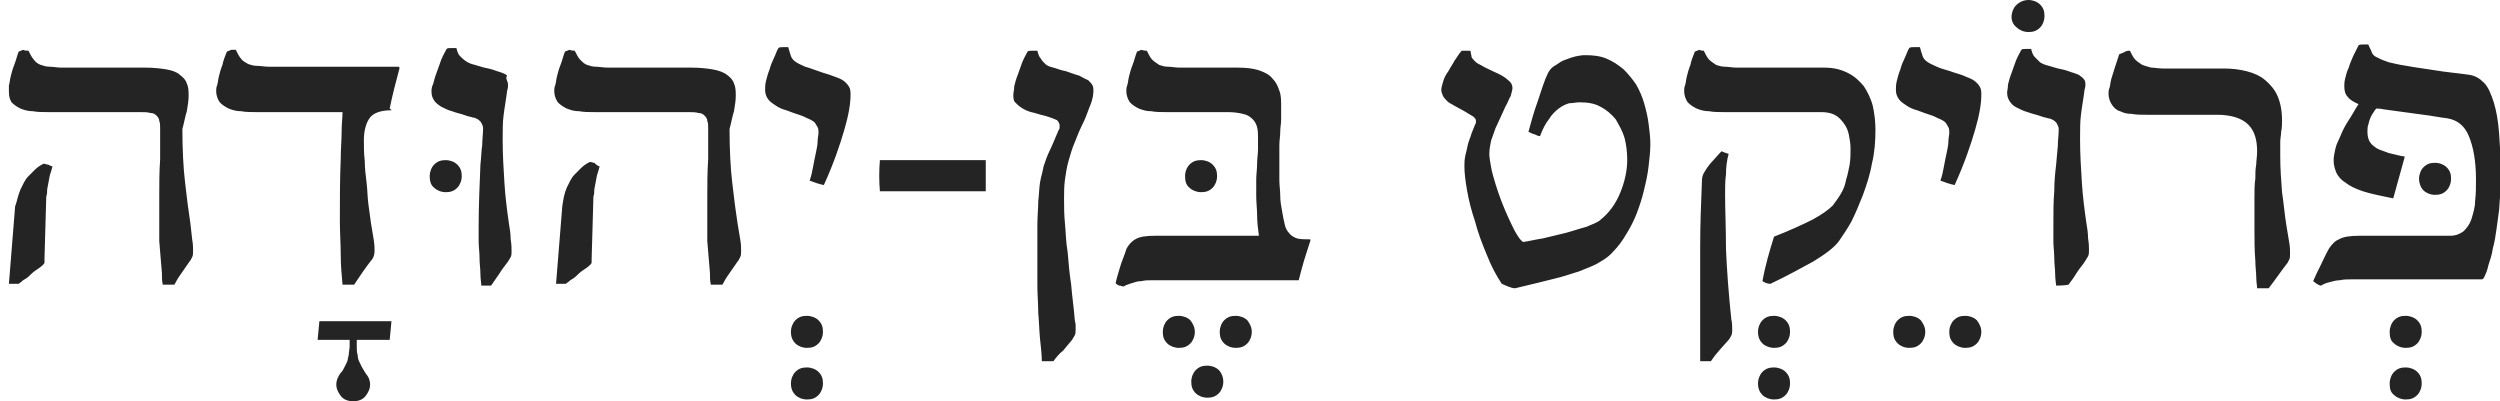
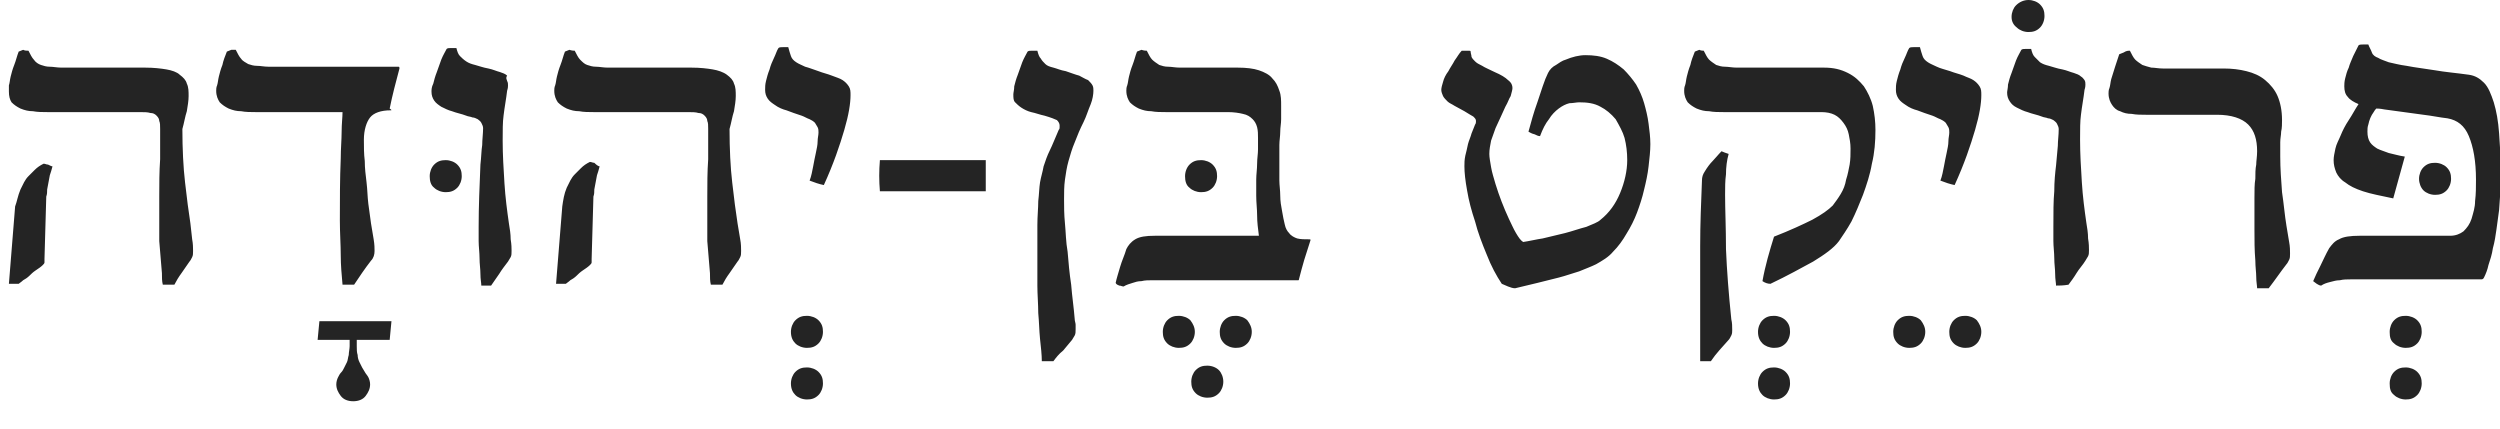
- <svg xmlns="http://www.w3.org/2000/svg" version="1.1" id="Layer_1" x="0px" y="0px" viewBox="0 0 281 45" style="enable-background:new 0 0 281 45;" xml:space="preserve">
+ <svg xmlns="http://www.w3.org/2000/svg" version="1.1" id="Layer_1" x="0px" y="0px" viewBox="0 0 281 48.2" style="enable-background:new 0 0 281 48.2;" xml:space="preserve">
  <style type="text/css">
	.st0{fill:#242424;}
</style>
  <path class="st0" d="M5.9,18.7c-0.1,0.4-0.2,0.7-0.3,1c-0.1,0.5-0.2,1.1-0.3,1.6c0,0.3,0,0.5-0.1,0.8l-0.2,7c0,0.1,0,0.3,0,0.4  s-0.1,0.2-0.2,0.3C4.6,30,4.3,30.2,4,30.4S3.5,30.8,3.3,31s-0.5,0.4-0.7,0.5c-0.2,0.2-0.4,0.3-0.5,0.4c-0.4,0-0.8,0-1.1,0l0.7-8.7  C1.9,22.7,2,22,2.3,21.3c0.3-0.6,0.5-1.1,0.9-1.5c0.2-0.2,0.4-0.4,0.7-0.7c0.3-0.3,0.6-0.5,1-0.7c0.2,0,0.3,0.1,0.5,0.1  C5.6,18.6,5.8,18.7,5.9,18.7 M3.2,5.7c0.2,0.4,0.4,0.8,0.6,1C4,7,4.3,7.2,4.6,7.3c0.3,0.1,0.6,0.2,1,0.2s0.8,0.1,1.3,0.1h9.4  c1,0,1.8,0.1,2.4,0.2s1.2,0.3,1.5,0.6c0.4,0.3,0.7,0.6,0.8,1c0.2,0.4,0.2,0.9,0.2,1.4s-0.1,1.1-0.2,1.7c-0.2,0.6-0.3,1.3-0.5,2  c0,2.2,0.1,4.3,0.3,6c0.2,1.8,0.4,3.3,0.6,4.6l0.2,1.8c0.1,0.5,0.1,1,0.1,1.3s0,0.5-0.1,0.7s-0.2,0.4-0.3,0.5  c-0.3,0.4-0.6,0.9-0.9,1.3s-0.6,0.9-0.8,1.3c-0.4,0-0.8,0-1.3,0c-0.1-0.4-0.1-0.8-0.1-1.3c-0.1-1.2-0.2-2.4-0.3-3.6  c0-0.5,0-1.1,0-1.6c0-1.3,0-2.5,0-3.4c0-1.4,0-2.8,0.1-4.2c0-0.5,0-0.9,0-1.2c0-0.4,0-0.8,0-1.1s0-0.7,0-1.1c0-0.4,0-0.7-0.1-0.9  c0-0.2-0.1-0.4-0.3-0.6c-0.2-0.2-0.4-0.3-0.7-0.3c-0.3-0.1-0.7-0.1-1.3-0.1H5.3c-0.5,0-1.1,0-1.6-0.1c-0.5,0-0.9-0.1-1.4-0.3  c-0.4-0.2-0.7-0.4-1-0.7C1.1,11.2,1,10.8,1,10.3c0-0.2,0-0.4,0-0.7c0.1-0.3,0.1-0.6,0.2-1s0.2-0.8,0.4-1.3s0.3-1,0.5-1.5  c0.2-0.1,0.3-0.1,0.5-0.2C2.8,5.7,3,5.7,3.2,5.7z M40.1,38.2c0,0.2,0,0.3,0,0.4v0.3c0,0.4,0,0.7,0.1,1c0,0.3,0.1,0.6,0.2,0.8  c0.1,0.2,0.2,0.4,0.3,0.6c0.1,0.2,0.2,0.3,0.3,0.5s0.3,0.4,0.4,0.6c0.1,0.2,0.2,0.5,0.2,0.8c0,0.5-0.2,0.9-0.5,1.3  c-0.3,0.4-0.8,0.6-1.4,0.6c-0.6,0-1.1-0.2-1.4-0.6c-0.3-0.4-0.5-0.8-0.5-1.3c0-0.3,0.1-0.6,0.2-0.8c0.1-0.2,0.2-0.4,0.4-0.6  c0.1-0.1,0.2-0.3,0.3-0.5s0.2-0.4,0.3-0.6c0.1-0.2,0.1-0.5,0.2-0.8c0-0.3,0.1-0.7,0.1-1v-0.3c0-0.1,0-0.2,0-0.4h-3.6l0.2-2.1H44  l-0.2,2.1C43.4,38.2,40.1,38.2,40.1,38.2z M43.9,12.4c-1.1,0-1.9,0.3-2.3,0.8c-0.4,0.5-0.7,1.4-0.7,2.5c0,0.8,0,1.6,0.1,2.4  c0,0.8,0.1,1.6,0.2,2.4c0.1,0.8,0.1,1.6,0.2,2.4c0.1,0.8,0.2,1.5,0.3,2.2c0.1,0.6,0.2,1.2,0.3,1.8c0.1,0.6,0.1,1,0.1,1.3  c0,0.4-0.1,0.8-0.4,1.1c-0.7,0.9-1.3,1.8-1.9,2.7c-0.4,0-0.8,0-1.3,0c-0.1-1.1-0.2-2.2-0.2-3.3c0-1.2-0.1-2.5-0.1-3.9  c0-2.3,0-4.7,0.1-7c0-1.1,0.1-2.1,0.1-3s0.1-1.6,0.1-2.2h-9.8c-0.5,0-1.1,0-1.6-0.1c-0.5,0-0.9-0.1-1.4-0.3c-0.4-0.2-0.7-0.4-1-0.7  c-0.2-0.3-0.4-0.7-0.4-1.3c0-0.1,0-0.4,0.1-0.6c0.1-0.3,0.1-0.6,0.2-1s0.2-0.8,0.4-1.3c0.1-0.5,0.3-1,0.5-1.5  c0.2-0.1,0.3-0.1,0.5-0.2c0.2,0,0.3,0,0.5,0c0.2,0.4,0.4,0.8,0.6,1c0.2,0.3,0.5,0.4,0.8,0.6c0.3,0.1,0.6,0.2,1,0.2s0.8,0.1,1.3,0.1  h14.6c0.1,0,0.1,0.1,0.1,0.2c-0.4,1.5-0.8,3-1.1,4.5C44.1,12.4,44,12.4,43.9,12.4L43.9,12.4z M54.1,32.1c0-0.3-0.1-0.7-0.1-1.3  c0-0.6-0.1-1.1-0.1-1.8c0-0.6-0.1-1.3-0.1-1.9c0-0.5,0-1.1,0-1.6c0-2.3,0.1-4.6,0.2-7c0.1-0.8,0.1-1.6,0.2-2.2  c0-0.6,0.1-1.3,0.1-1.9c0-0.2-0.1-0.4-0.2-0.6c-0.1-0.2-0.3-0.3-0.4-0.4c-0.2-0.1-0.4-0.2-0.6-0.2c-0.2-0.1-0.5-0.1-0.7-0.2  c-0.5-0.2-1.1-0.3-1.6-0.5c-0.4-0.1-0.8-0.3-1.2-0.5c-0.3-0.2-0.6-0.4-0.8-0.7s-0.3-0.6-0.3-1c0-0.2,0-0.5,0.2-0.9  c0.1-0.4,0.2-0.8,0.4-1.3s0.3-0.9,0.5-1.4s0.4-0.8,0.6-1.2c0.1-0.1,0.3-0.1,0.5-0.1s0.4,0,0.6,0c0.1,0.4,0.2,0.7,0.4,0.9  s0.4,0.4,0.7,0.6s0.6,0.3,1,0.4s0.9,0.3,1.5,0.4c0.5,0.1,0.9,0.3,1.3,0.4c0.3,0.1,0.6,0.2,0.8,0.4c-0.2,0.3,0,0.5,0,0.6  c0.1,0.2,0.1,0.3,0.1,0.5c0,0.1,0,0.3-0.1,0.6c-0.1,0.9-0.3,1.9-0.4,2.8c-0.1,0.7-0.1,1.7-0.1,2.8c0,1.6,0.1,3.2,0.2,4.8  c0.1,1.6,0.3,3.1,0.5,4.5c0.1,0.6,0.2,1.2,0.2,1.8c0.1,0.6,0.1,1,0.1,1.3s0,0.5-0.1,0.7s-0.2,0.3-0.3,0.5c-0.3,0.4-0.7,0.9-1,1.4  c-0.3,0.4-0.6,0.9-0.9,1.3C55,32.1,54.5,32.1,54.1,32.1L54.1,32.1z M48.3,19.8c0-0.5,0.2-1,0.5-1.3c0.4-0.4,0.8-0.5,1.3-0.5  s1,0.2,1.3,0.5c0.4,0.4,0.5,0.8,0.5,1.3s-0.2,1-0.5,1.3c-0.4,0.4-0.8,0.5-1.3,0.5s-1-0.2-1.3-0.5C48.4,20.8,48.3,20.3,48.3,19.8z   M67.4,18.7c-0.1,0.4-0.2,0.7-0.3,1c-0.1,0.5-0.2,1.1-0.3,1.6c0,0.3,0,0.5-0.1,0.8l-0.2,7c0,0.1,0,0.3,0,0.4s-0.1,0.2-0.2,0.3  c-0.2,0.2-0.5,0.4-0.8,0.6S65,30.8,64.8,31s-0.5,0.4-0.7,0.5c-0.2,0.2-0.4,0.3-0.5,0.4c-0.4,0-0.8,0-1.1,0l0.7-8.7  c0.1-0.7,0.2-1.4,0.5-2.1c0.3-0.6,0.5-1.1,0.9-1.5c0.2-0.2,0.4-0.4,0.7-0.7c0.3-0.3,0.6-0.5,1-0.7c0.2,0,0.3,0.1,0.5,0.1  C67.1,18.6,67.3,18.7,67.4,18.7L67.4,18.7z M64.6,5.7c0.2,0.4,0.4,0.8,0.6,1C65.5,7,65.7,7.2,66,7.3c0.3,0.1,0.6,0.2,1,0.2  s0.8,0.1,1.3,0.1h9.4c1,0,1.8,0.1,2.4,0.2s1.2,0.3,1.6,0.6s0.7,0.6,0.8,1c0.2,0.4,0.2,0.9,0.2,1.4s-0.1,1.1-0.2,1.7  c-0.2,0.6-0.3,1.3-0.5,2c0,2.2,0.1,4.3,0.3,6c0.2,1.8,0.4,3.3,0.6,4.6l0.3,1.8c0.1,0.5,0.1,1,0.1,1.3s0,0.5-0.1,0.7  s-0.2,0.4-0.3,0.5c-0.3,0.4-0.6,0.9-0.9,1.3s-0.6,0.9-0.8,1.3c-0.4,0-0.8,0-1.3,0c-0.1-0.4-0.1-0.8-0.1-1.3  c-0.1-1.2-0.2-2.4-0.3-3.6c0-0.5,0-1.1,0-1.6c0-1.3,0-2.5,0-3.4c0-1.4,0-2.8,0.1-4.2c0-0.5,0-0.9,0-1.2c0-0.4,0-0.8,0-1.1  s0-0.7,0-1.1c0-0.4,0-0.7-0.1-0.9c0-0.2-0.1-0.4-0.3-0.6c-0.2-0.2-0.4-0.3-0.7-0.3c-0.3-0.1-0.7-0.1-1.3-0.1H66.7  c-0.5,0-1.1,0-1.6-0.1c-0.5,0-0.9-0.1-1.4-0.3c-0.4-0.2-0.7-0.4-1-0.7c-0.2-0.3-0.4-0.7-0.4-1.3c0-0.1,0-0.4,0.1-0.6  c0.1-0.3,0.1-0.6,0.2-1c0.1-0.4,0.2-0.8,0.4-1.3s0.3-1,0.5-1.5c0.2-0.1,0.3-0.1,0.5-0.2C64.3,5.7,64.5,5.7,64.6,5.7L64.6,5.7z   M88.9,43.1c0-0.5,0.2-1,0.5-1.3c0.4-0.4,0.8-0.5,1.3-0.5s1,0.2,1.3,0.5c0.4,0.4,0.5,0.8,0.5,1.3s-0.2,1-0.5,1.3  c-0.4,0.4-0.8,0.5-1.3,0.5s-1-0.2-1.3-0.5S88.9,43.7,88.9,43.1L88.9,43.1z M88.9,37.3c0-0.5,0.2-1,0.5-1.3c0.4-0.4,0.8-0.5,1.3-0.5  s1,0.2,1.3,0.5c0.4,0.4,0.5,0.8,0.5,1.3s-0.2,1-0.5,1.3c-0.4,0.4-0.8,0.5-1.3,0.5s-1-0.2-1.3-0.5S88.9,37.9,88.9,37.3z M88.6,5.3  c0.1,0.4,0.2,0.7,0.3,1C89,6.6,89.2,6.8,89.5,7s0.6,0.3,1,0.5C90.9,7.6,91.4,7.8,92,8c0.5,0.2,1,0.3,1.5,0.5s0.9,0.3,1.2,0.5  c0.3,0.2,0.5,0.4,0.7,0.7s0.2,0.6,0.2,1c0,0.9-0.2,2.2-0.7,3.9s-1.2,3.8-2.3,6.2c-0.5-0.1-1.1-0.3-1.6-0.5c0.2-0.5,0.3-1.1,0.4-1.6  s0.2-1.1,0.3-1.5c0.1-0.5,0.2-0.9,0.2-1.3c0-0.4,0.1-0.7,0.1-1c0-0.2,0-0.4-0.1-0.6c-0.1-0.2-0.2-0.3-0.3-0.5  c-0.2-0.2-0.4-0.3-0.6-0.4c-0.3-0.1-0.6-0.3-0.9-0.4c-0.6-0.2-1.2-0.4-1.7-0.6c-0.4-0.1-0.9-0.3-1.3-0.6c-0.3-0.2-0.6-0.4-0.8-0.7  c-0.2-0.3-0.3-0.6-0.3-1c0-0.3,0-0.6,0.1-1s0.2-0.8,0.4-1.3c0.1-0.4,0.3-0.9,0.5-1.3s0.3-0.8,0.5-1.1c0.1-0.1,0.3-0.1,0.5-0.1  C88.3,5.3,88.4,5.3,88.6,5.3z M98.9,21.5c-0.1-1.2-0.1-2.3,0-3.5h11.9c0,1.2,0,2.3,0,3.5H98.9L98.9,21.5z M118.4,40.6  c-0.4,0-0.8,0-1.3,0c0-0.7-0.1-1.6-0.2-2.5c-0.1-1-0.1-1.9-0.2-2.9c0-1-0.1-2.1-0.1-3.1s0-2.1,0-3.1c0-1.4,0-2.7,0-3.7  s0.1-1.9,0.1-2.7c0.1-0.8,0.1-1.5,0.2-2.1s0.3-1.2,0.4-1.8c0.2-0.6,0.4-1.2,0.7-1.8c0.3-0.6,0.6-1.4,1-2.3c0.1-0.1,0.1-0.2,0.1-0.3  s0-0.1,0-0.2c0-0.2-0.1-0.4-0.3-0.6c-0.2-0.1-0.7-0.3-1.4-0.5c-0.5-0.1-1-0.3-1.5-0.4c-0.4-0.1-0.8-0.3-1.1-0.5  c-0.3-0.2-0.5-0.4-0.7-0.6c-0.2-0.2-0.2-0.5-0.2-0.9c0-0.2,0.1-0.5,0.1-0.9c0.1-0.4,0.2-0.8,0.4-1.3c0.2-0.5,0.3-0.9,0.5-1.4  s0.4-0.8,0.6-1.2c0.1-0.1,0.3-0.1,0.5-0.1s0.4,0,0.6,0c0.1,0.4,0.2,0.7,0.4,0.9c0.1,0.2,0.3,0.4,0.5,0.6s0.5,0.3,0.9,0.4  s0.8,0.3,1.4,0.4c0.6,0.2,1.1,0.4,1.5,0.5c0.4,0.2,0.7,0.4,1,0.5c0.2,0.2,0.4,0.4,0.5,0.6c0.1,0.2,0.1,0.4,0.1,0.6  c0,0.4-0.1,1-0.3,1.5c-0.3,0.7-0.5,1.4-0.8,2c-0.4,0.8-0.7,1.5-1,2.3c-0.3,0.7-0.5,1.4-0.7,2.1c-0.2,0.7-0.3,1.4-0.4,2.1  s-0.1,1.5-0.1,2.2c0,0.8,0,1.7,0.1,2.7s0.1,2.1,0.3,3.2c0.1,1.2,0.2,2.4,0.4,3.7c0.1,1.3,0.3,2.6,0.4,3.9c0,0.2,0.1,0.4,0.1,0.6  c0,0.2,0,0.4,0,0.5c0,0.3,0,0.5-0.1,0.7s-0.2,0.3-0.3,0.5l-1,1.2C119,39.8,118.7,40.2,118.4,40.6L118.4,40.6z M140.7,37.3  c0,0.5-0.2,1-0.5,1.3c-0.4,0.4-0.8,0.5-1.3,0.5s-1-0.2-1.3-0.5c-0.4-0.4-0.5-0.8-0.5-1.3s0.2-1,0.5-1.3c0.4-0.4,0.8-0.5,1.3-0.5  s1,0.2,1.3,0.5C140.5,36.4,140.7,36.8,140.7,37.3L140.7,37.3z M137.5,42.9c0,0.5-0.2,1-0.5,1.3c-0.4,0.4-0.8,0.5-1.3,0.5  s-1-0.2-1.3-0.5c-0.4-0.4-0.5-0.8-0.5-1.3s0.2-1,0.5-1.3c0.4-0.4,0.8-0.5,1.3-0.5s1,0.2,1.3,0.5S137.5,42.4,137.5,42.9z M134.3,37.3  c0,0.5-0.2,1-0.5,1.3c-0.4,0.4-0.8,0.5-1.3,0.5s-1-0.2-1.3-0.5c-0.4-0.4-0.5-0.8-0.5-1.3s0.2-1,0.5-1.3c0.4-0.4,0.8-0.5,1.3-0.5  s1,0.2,1.3,0.5C134.1,36.4,134.3,36.8,134.3,37.3z M133.2,19.8c0-0.5,0.2-1,0.5-1.3c0.4-0.4,0.8-0.5,1.3-0.5s1,0.2,1.3,0.5  c0.4,0.4,0.5,0.8,0.5,1.3s-0.2,1-0.5,1.3c-0.4,0.4-0.8,0.5-1.3,0.5s-1-0.2-1.3-0.5C133.3,20.8,133.2,20.3,133.2,19.8z M128.9,5.7  c0.2,0.4,0.4,0.8,0.6,1c0.2,0.2,0.5,0.4,0.8,0.6c0.3,0.1,0.6,0.2,1,0.2s0.8,0.1,1.3,0.1h6.5c1,0,1.8,0.1,2.4,0.3  c0.6,0.2,1.2,0.5,1.5,0.9c0.4,0.4,0.6,0.8,0.8,1.4c0.2,0.5,0.2,1.1,0.2,1.7c0,0.5,0,1,0,1.5s-0.1,0.9-0.1,1.4s-0.1,1-0.1,1.5  c0,0.6,0,1.1,0,1.7c0,0.2,0,0.5,0,0.9s0,0.9,0,1.4s0.1,1.1,0.1,1.7s0.1,1.2,0.2,1.7c0.1,0.6,0.2,1.1,0.3,1.5c0.1,0.5,0.3,0.8,0.5,1  c0.2,0.3,0.6,0.5,0.9,0.6c0.4,0.1,0.8,0.1,1.4,0.1c0.1,0,0.1,0,0.1,0.1c-0.2,0.7-0.5,1.5-0.7,2.2s-0.4,1.4-0.6,2.2  c0,0.1,0,0.1-0.1,0.1h-0.1h-14.9c-0.5,0-1,0-1.4,0s-0.8,0-1.2,0.1c-0.4,0-0.7,0.1-1,0.2s-0.7,0.2-1,0.4c-0.2,0-0.3-0.1-0.5-0.1  c-0.2-0.1-0.3-0.1-0.4-0.3c0.1-0.5,0.3-1.1,0.5-1.8s0.5-1.3,0.7-2c0.2-0.4,0.5-0.8,1-1.1c0.5-0.3,1.2-0.4,2.2-0.4h11.7  c-0.1-0.8-0.2-1.5-0.2-2.3c0-0.7-0.1-1.4-0.1-2.2c0-0.6,0-1.1,0-1.8c0-0.6,0.1-1.2,0.1-1.8c0-0.6,0.1-1.1,0.1-1.6s0-0.9,0-1.3  c0-0.4,0-0.8-0.1-1.2s-0.3-0.7-0.5-0.9c-0.3-0.3-0.6-0.5-1.1-0.6c-0.4-0.1-1-0.2-1.7-0.2h-7c-0.5,0-1.1,0-1.6-0.1  c-0.5,0-0.9-0.1-1.4-0.3c-0.4-0.2-0.7-0.4-1-0.7c-0.2-0.3-0.4-0.7-0.4-1.3c0-0.1,0-0.4,0.1-0.6c0.1-0.3,0.1-0.6,0.2-1  s0.2-0.8,0.4-1.3s0.3-1,0.5-1.5c0.2-0.1,0.3-0.1,0.5-0.2C128.6,5.7,128.8,5.7,128.9,5.7z M171.8,14.8c0.3-1.1,0.6-2.2,1-3.3  c0.2-0.6,0.4-1.2,0.6-1.8c0.2-0.6,0.4-1.1,0.6-1.5c0.2-0.4,0.5-0.7,0.9-0.9c0.3-0.2,0.7-0.5,1.1-0.6c0.7-0.3,1.5-0.5,2.2-0.5  c0.9,0,1.7,0.1,2.4,0.4s1.3,0.7,1.9,1.2c0.5,0.5,1,1.1,1.4,1.7c0.4,0.7,0.7,1.4,0.9,2.1c0.2,0.7,0.4,1.5,0.5,2.3s0.2,1.5,0.2,2.3  c0,0.8-0.1,1.6-0.2,2.5c-0.1,0.9-0.3,1.8-0.5,2.6c-0.2,0.9-0.5,1.8-0.8,2.6c-0.3,0.8-0.7,1.6-1.2,2.4c-0.4,0.7-0.9,1.4-1.5,2  c-0.5,0.6-1.2,1-1.9,1.4c-0.6,0.3-1.2,0.5-1.9,0.8c-0.7,0.2-1.5,0.5-2.3,0.7s-1.6,0.4-2.4,0.6c-0.8,0.2-1.7,0.4-2.5,0.6  c-0.3,0-0.5-0.1-0.8-0.2c-0.2-0.1-0.5-0.2-0.7-0.3c-0.6-0.9-1.2-2-1.7-3.3c-0.5-1.2-1-2.5-1.3-3.7c-0.4-1.2-0.7-2.3-0.9-3.5  c-0.2-1.1-0.3-2-0.3-2.7c0-0.4,0-0.7,0.1-1.2c0.1-0.4,0.2-0.8,0.3-1.3c0.1-0.4,0.3-0.8,0.4-1.2l0.4-1c0.1-0.1,0.1-0.3,0.1-0.4  c0-0.2-0.1-0.3-0.3-0.5c-0.2-0.1-0.5-0.3-1-0.6c-0.4-0.2-0.7-0.4-1.1-0.6c-0.3-0.2-0.6-0.3-0.8-0.5s-0.4-0.4-0.5-0.6  c-0.1-0.2-0.2-0.5-0.2-0.7s0.1-0.6,0.2-0.9c0.1-0.4,0.3-0.8,0.6-1.2c0.2-0.4,0.5-0.8,0.7-1.2c0.3-0.4,0.5-0.8,0.8-1.1  c0.1,0,0.3,0,0.5,0c0.1,0,0.2,0,0.3,0s0.2,0,0.2,0.1c0,0.2,0.1,0.4,0.1,0.6c0.1,0.2,0.2,0.3,0.4,0.5s0.4,0.3,0.8,0.5  c0.3,0.2,0.8,0.4,1.4,0.7c0.7,0.3,1.2,0.6,1.5,0.9c0.4,0.3,0.5,0.6,0.5,0.9c0,0.2-0.1,0.5-0.2,0.9c-0.2,0.3-0.3,0.7-0.6,1.2  l-0.5,1.1c-0.2,0.4-0.4,0.9-0.6,1.3c-0.2,0.5-0.3,0.9-0.5,1.4c-0.1,0.5-0.2,1-0.2,1.5c0,0.4,0.1,0.9,0.2,1.5  c0.1,0.6,0.3,1.2,0.5,1.9c0.4,1.3,0.9,2.6,1.5,3.9c0.3,0.6,0.5,1.1,0.8,1.6s0.5,0.8,0.8,1c0.7-0.1,1.5-0.3,2.2-0.4  c0.8-0.2,1.7-0.4,2.5-0.6s1.6-0.5,2.4-0.7c0.7-0.3,1.3-0.5,1.6-0.8c1-0.8,1.7-1.8,2.2-3s0.8-2.5,0.8-3.7c0-0.9-0.1-1.7-0.3-2.5  c-0.2-0.7-0.6-1.4-1-2.1c-0.5-0.6-1.1-1.1-1.7-1.4c-0.7-0.4-1.5-0.5-2.4-0.5c-0.3,0-0.7,0.1-1.1,0.1c-0.4,0.1-0.8,0.3-1.2,0.6  s-0.8,0.7-1.1,1.2c-0.4,0.5-0.7,1.1-1,1.9c-0.2,0-0.4-0.1-0.6-0.2C172.1,15,172,14.9,171.8,14.8L171.8,14.8z M197.6,43.1  c0-0.5,0.2-1,0.5-1.3c0.4-0.4,0.8-0.5,1.3-0.5s1,0.2,1.3,0.5c0.4,0.4,0.5,0.8,0.5,1.3s-0.2,1-0.5,1.3c-0.4,0.4-0.8,0.5-1.3,0.5  s-1-0.2-1.3-0.5S197.6,43.7,197.6,43.1z M197.6,37.3c0-0.5,0.2-1,0.5-1.3c0.4-0.4,0.8-0.5,1.3-0.5s1,0.2,1.3,0.5  c0.4,0.4,0.5,0.8,0.5,1.3s-0.2,1-0.5,1.3c-0.4,0.4-0.8,0.5-1.3,0.5s-1-0.2-1.3-0.5S197.6,37.9,197.6,37.3z M194.3,17.3  c-0.2,0.7-0.3,1.5-0.3,2.3c-0.1,0.7-0.1,1.5-0.1,2.3c0,1.7,0.1,3.7,0.1,6.1c0.1,2.4,0.3,5,0.6,7.9c0.1,0.4,0.1,0.8,0.1,1.2  c0,0.2,0,0.4-0.1,0.6c-0.1,0.2-0.2,0.4-0.3,0.5c-0.7,0.8-1.4,1.5-2,2.4c-0.4,0-0.8,0-1.2,0c0-0.2,0-0.5,0-0.7c0-1,0-2,0-3v-2  c0-0.9,0-2,0-3.3s0-2.5,0-3.9c0-2.5,0.1-4.9,0.2-7.4c0-0.4,0.1-0.7,0.3-1c0.3-0.5,0.6-0.9,0.9-1.2c0.3-0.3,0.6-0.7,1-1.1  C193.7,17.1,194,17.2,194.3,17.3L194.3,17.3z M191.5,5.7c0.2,0.4,0.4,0.8,0.6,1c0.2,0.2,0.5,0.4,0.8,0.6c0.3,0.1,0.6,0.2,1,0.2  s0.8,0.1,1.3,0.1h9.8c1.1,0,1.9,0.2,2.7,0.6s1.3,0.9,1.8,1.5c0.4,0.6,0.8,1.4,1,2.2c0.2,0.9,0.3,1.8,0.3,2.7c0,1.3-0.1,2.6-0.4,3.8  c-0.2,1.2-0.6,2.4-1,3.5c-0.4,1-0.8,2-1.3,3c-0.5,0.9-1,1.6-1.4,2.2c-0.6,0.8-1.6,1.5-2.9,2.3c-1.3,0.7-2.9,1.6-4.8,2.5  c-0.3,0-0.6-0.1-0.9-0.3c0.3-1.7,0.8-3.4,1.3-5c1.8-0.7,3.3-1.4,4.3-1.9c1.1-0.6,1.8-1.1,2.3-1.6c0.3-0.4,0.6-0.8,0.9-1.3  c0.3-0.5,0.5-1,0.6-1.6c0.2-0.6,0.3-1.2,0.4-1.7c0.1-0.6,0.1-1.2,0.1-1.8c0-0.6-0.1-1.1-0.2-1.6c-0.1-0.5-0.3-0.9-0.6-1.3  c-0.3-0.4-0.6-0.7-1-0.9s-0.9-0.3-1.5-0.3h-11c-0.5,0-1.1,0-1.6-0.1c-0.5,0-0.9-0.1-1.4-0.3c-0.4-0.2-0.7-0.4-1-0.7  c-0.2-0.3-0.4-0.7-0.4-1.3c0-0.1,0-0.4,0.1-0.6c0.1-0.3,0.1-0.6,0.2-1c0.1-0.4,0.2-0.8,0.4-1.3c0.1-0.5,0.3-1,0.5-1.5  c0.2-0.1,0.3-0.1,0.5-0.2C191.2,5.7,191.4,5.7,191.5,5.7L191.5,5.7z M222.7,37.3c0,0.5-0.2,1-0.5,1.3c-0.4,0.4-0.8,0.5-1.3,0.5  s-1-0.2-1.3-0.5c-0.4-0.4-0.5-0.8-0.5-1.3s0.2-1,0.5-1.3c0.4-0.4,0.8-0.5,1.3-0.5s1,0.2,1.3,0.5C222.5,36.4,222.7,36.8,222.7,37.3z   M216.4,37.3c0,0.5-0.2,1-0.5,1.3c-0.4,0.4-0.8,0.5-1.3,0.5s-1-0.2-1.3-0.5c-0.4-0.4-0.5-0.8-0.5-1.3s0.2-1,0.5-1.3  c0.4-0.4,0.8-0.5,1.3-0.5s1,0.2,1.3,0.5C216.2,36.4,216.4,36.8,216.4,37.3L216.4,37.3z M215.8,5.3c0.1,0.4,0.2,0.7,0.3,1  s0.3,0.5,0.6,0.7s0.6,0.3,1,0.5s0.9,0.3,1.5,0.5c0.5,0.2,1,0.3,1.5,0.5c0.4,0.2,0.8,0.3,1.1,0.5s0.5,0.4,0.7,0.7s0.2,0.6,0.2,1  c0,0.9-0.2,2.2-0.7,3.9s-1.2,3.8-2.3,6.2c-0.5-0.1-1.1-0.3-1.6-0.5c0.2-0.5,0.3-1.1,0.4-1.6c0.1-0.5,0.2-1.1,0.3-1.5  c0.1-0.5,0.2-0.9,0.2-1.3c0-0.4,0.1-0.7,0.1-1c0-0.2,0-0.4-0.1-0.6c-0.1-0.2-0.2-0.3-0.3-0.5c-0.2-0.2-0.4-0.3-0.6-0.4  c-0.3-0.1-0.6-0.3-0.9-0.4c-0.6-0.2-1.2-0.4-1.7-0.6c-0.4-0.1-0.9-0.3-1.3-0.6c-0.3-0.2-0.6-0.4-0.8-0.7s-0.3-0.6-0.3-1  c0-0.3,0-0.6,0.1-1s0.2-0.8,0.4-1.3c0.1-0.4,0.3-0.9,0.5-1.3s0.3-0.8,0.5-1.1c0.1-0.1,0.3-0.1,0.5-0.1  C215.4,5.3,215.6,5.3,215.8,5.3z M226.1,1.9c0-0.5,0.2-1,0.5-1.3C227,0.2,227.5,0,228,0s1,0.2,1.3,0.5c0.4,0.4,0.5,0.8,0.5,1.3  s-0.2,1-0.5,1.3c-0.4,0.4-0.8,0.5-1.3,0.5s-1-0.2-1.3-0.5C226.3,2.8,226.1,2.4,226.1,1.9z M231.1,32.1c0-0.3-0.1-0.7-0.1-1.3  c0-0.6-0.1-1.1-0.1-1.8c0-0.6-0.1-1.3-0.1-1.9c0-0.5,0-1.1,0-1.6c0-1.6,0-2.9,0.1-4c0-1.1,0.1-2.1,0.2-2.9l0.2-2.2  c0-0.6,0.1-1.2,0.1-1.9c0-0.2-0.1-0.4-0.2-0.6c-0.1-0.2-0.3-0.3-0.4-0.4c-0.2-0.1-0.4-0.2-0.6-0.2c-0.2-0.1-0.5-0.1-0.7-0.2  c-0.5-0.2-1.1-0.3-1.6-0.5c-0.4-0.1-0.8-0.3-1.2-0.5s-0.6-0.4-0.8-0.7s-0.3-0.6-0.3-1c0-0.2,0.1-0.5,0.1-0.9  c0.1-0.4,0.2-0.8,0.4-1.3s0.3-0.9,0.5-1.4s0.4-0.8,0.6-1.2c0.1-0.1,0.3-0.1,0.5-0.1s0.4,0,0.6,0c0.1,0.4,0.2,0.7,0.4,0.9  c0.2,0.2,0.4,0.4,0.6,0.6c0.3,0.2,0.6,0.3,1,0.4s0.9,0.3,1.5,0.4c0.5,0.1,0.9,0.3,1.3,0.4c0.3,0.1,0.6,0.2,0.8,0.4  c0.2,0.1,0.3,0.3,0.4,0.4c0.1,0.2,0.1,0.3,0.1,0.5c0,0.1,0,0.3-0.1,0.6c-0.1,0.9-0.3,1.9-0.4,2.8c-0.1,0.7-0.1,1.7-0.1,2.8  c0,1.6,0.1,3.2,0.2,4.8c0.1,1.6,0.3,3.1,0.5,4.5c0.1,0.6,0.2,1.2,0.2,1.8c0.1,0.6,0.1,1,0.1,1.3s0,0.5-0.1,0.7s-0.2,0.3-0.3,0.5  c-0.3,0.5-0.7,0.9-1,1.4s-0.6,0.9-0.9,1.3C231.9,32.1,231.5,32.1,231.1,32.1L231.1,32.1z M239.4,5.7c0.2,0.4,0.4,0.8,0.6,1  c0.2,0.2,0.5,0.4,0.8,0.6c0.3,0.1,0.6,0.2,1,0.3c0.4,0,0.8,0.1,1.3,0.1h6.8c1,0,1.8,0.1,2.6,0.3c0.8,0.2,1.5,0.5,2.1,1  s1.1,1.1,1.4,1.8c0.3,0.7,0.5,1.6,0.5,2.7c0,0.4,0,0.9-0.1,1.3c0,0.4-0.1,0.7-0.1,1.2c0,0.4,0,0.9,0,1.6c0,1.3,0.1,2.7,0.2,4  c0.2,1.3,0.3,2.6,0.5,3.8c0.1,0.6,0.2,1.2,0.3,1.8c0.1,0.5,0.1,1,0.1,1.3s0,0.5-0.1,0.7s-0.2,0.4-0.3,0.5c-0.7,0.9-1.3,1.8-2,2.7  c-0.4,0-0.8,0-1.3,0c0-0.3-0.1-0.7-0.1-1.3c0-0.5-0.1-1.1-0.1-1.8c-0.1-1.2-0.1-2.3-0.1-3.5c0-1.4,0-2.6,0-3.5s0-1.6,0.1-2.2  c0-0.6,0-1.1,0.1-1.6c0-0.4,0.1-0.9,0.1-1.5c0-1.3-0.3-2.3-1-3s-1.9-1.1-3.5-1.1h-8c-0.5,0-1.1,0-1.6-0.1c-0.5,0-0.9-0.1-1.3-0.3  c-0.4-0.1-0.7-0.4-0.9-0.7s-0.4-0.7-0.4-1.3c0-0.1,0-0.4,0.1-0.6c0.1-0.3,0.1-0.6,0.2-1c0.3-1,0.6-1.9,0.9-2.8  c0.2-0.1,0.3-0.1,0.5-0.2C239,5.7,239.2,5.7,239.4,5.7L239.4,5.7z M268.6,43.1c0-0.5,0.2-1,0.5-1.3c0.4-0.4,0.8-0.5,1.3-0.5  s1,0.2,1.3,0.5c0.4,0.4,0.5,0.8,0.5,1.3s-0.2,1-0.5,1.3c-0.4,0.4-0.8,0.5-1.3,0.5s-1-0.2-1.3-0.5C268.7,44.1,268.6,43.7,268.6,43.1z   M268.6,37.3c0-0.5,0.2-1,0.5-1.3c0.4-0.4,0.8-0.5,1.3-0.5s1,0.2,1.3,0.5c0.4,0.4,0.5,0.8,0.5,1.3s-0.2,1-0.5,1.3  c-0.4,0.4-0.8,0.5-1.3,0.5s-1-0.2-1.3-0.5C268.7,38.3,268.6,37.9,268.6,37.3z M271.9,20.1c0-0.5,0.2-1,0.5-1.3  c0.4-0.4,0.8-0.5,1.3-0.5s1,0.2,1.3,0.5c0.4,0.4,0.5,0.8,0.5,1.3s-0.2,1-0.5,1.3c-0.4,0.4-0.8,0.5-1.3,0.5s-1-0.2-1.3-0.5  S271.9,20.6,271.9,20.1z M269,22.3c-1.4-0.3-2.5-0.5-3.4-0.8s-1.5-0.6-2-1c-0.5-0.3-0.8-0.7-1-1.1c-0.2-0.5-0.3-0.9-0.3-1.4  c0-0.4,0.1-0.8,0.2-1.3s0.4-1,0.6-1.5s0.5-1.1,0.9-1.7c0.4-0.6,0.7-1.2,1.1-1.8c-0.5-0.2-1-0.5-1.2-0.8c-0.3-0.3-0.4-0.7-0.4-1.2  c0-0.2,0-0.5,0.1-0.9s0.2-0.8,0.4-1.2c0.1-0.4,0.3-0.8,0.5-1.3c0.2-0.4,0.4-0.8,0.6-1.2c0.1-0.1,0.3-0.1,0.5-0.1s0.4,0,0.6,0  c0.1,0.3,0.3,0.6,0.4,0.9s0.4,0.5,0.7,0.6c0.3,0.2,0.7,0.3,1.2,0.5c0.5,0.1,1.2,0.3,2,0.4c1,0.2,2,0.3,3.2,0.5  c1.1,0.2,2.4,0.3,3.8,0.5c0.7,0.1,1.2,0.4,1.7,0.9s0.8,1.3,1.1,2.2c0.3,1,0.5,2.1,0.6,3.5s0.2,2.9,0.2,4.6c0,1.3-0.1,2.7-0.2,4  c-0.1,0.7-0.2,1.5-0.3,2.2c-0.1,0.7-0.2,1.4-0.4,2.1c-0.1,0.7-0.3,1.3-0.5,1.9c-0.1,0.5-0.3,1-0.5,1.4c-0.1,0.2-0.2,0.2-0.4,0.2  h-13.1c-0.6,0-1.1,0-1.5,0s-0.8,0-1.2,0.1c-0.4,0-0.7,0.1-1.1,0.2s-0.7,0.2-1,0.4c-0.2,0-0.3-0.1-0.5-0.2c-0.1-0.1-0.3-0.2-0.4-0.3  c0.2-0.5,0.5-1.1,0.8-1.7s0.6-1.3,1-2c0.3-0.4,0.6-0.8,1.1-1c0.5-0.3,1.3-0.4,2.3-0.4h10.2c0.6,0,1.1-0.2,1.5-0.5  c0.4-0.4,0.7-0.8,0.9-1.4c0.2-0.7,0.4-1.3,0.4-2c0.1-0.8,0.1-1.6,0.1-2.4c0-2.1-0.3-3.7-0.8-4.9s-1.3-1.8-2.4-2  c-0.9-0.1-1.8-0.3-2.7-0.4c-1.5-0.2-2.9-0.4-4.4-0.6c-0.5-0.1-0.8-0.1-0.9-0.1c-0.1,0.1-0.2,0.2-0.3,0.4c-0.3,0.4-0.5,0.9-0.6,1.4  c-0.1,0.3-0.1,0.5-0.1,0.8c0,0.5,0.1,0.9,0.3,1.2c0.2,0.3,0.5,0.5,0.8,0.7c0.4,0.2,0.8,0.3,1.3,0.5c0.5,0.1,1.1,0.3,1.8,0.4  L269,22.3L269,22.3z" />
</svg>
